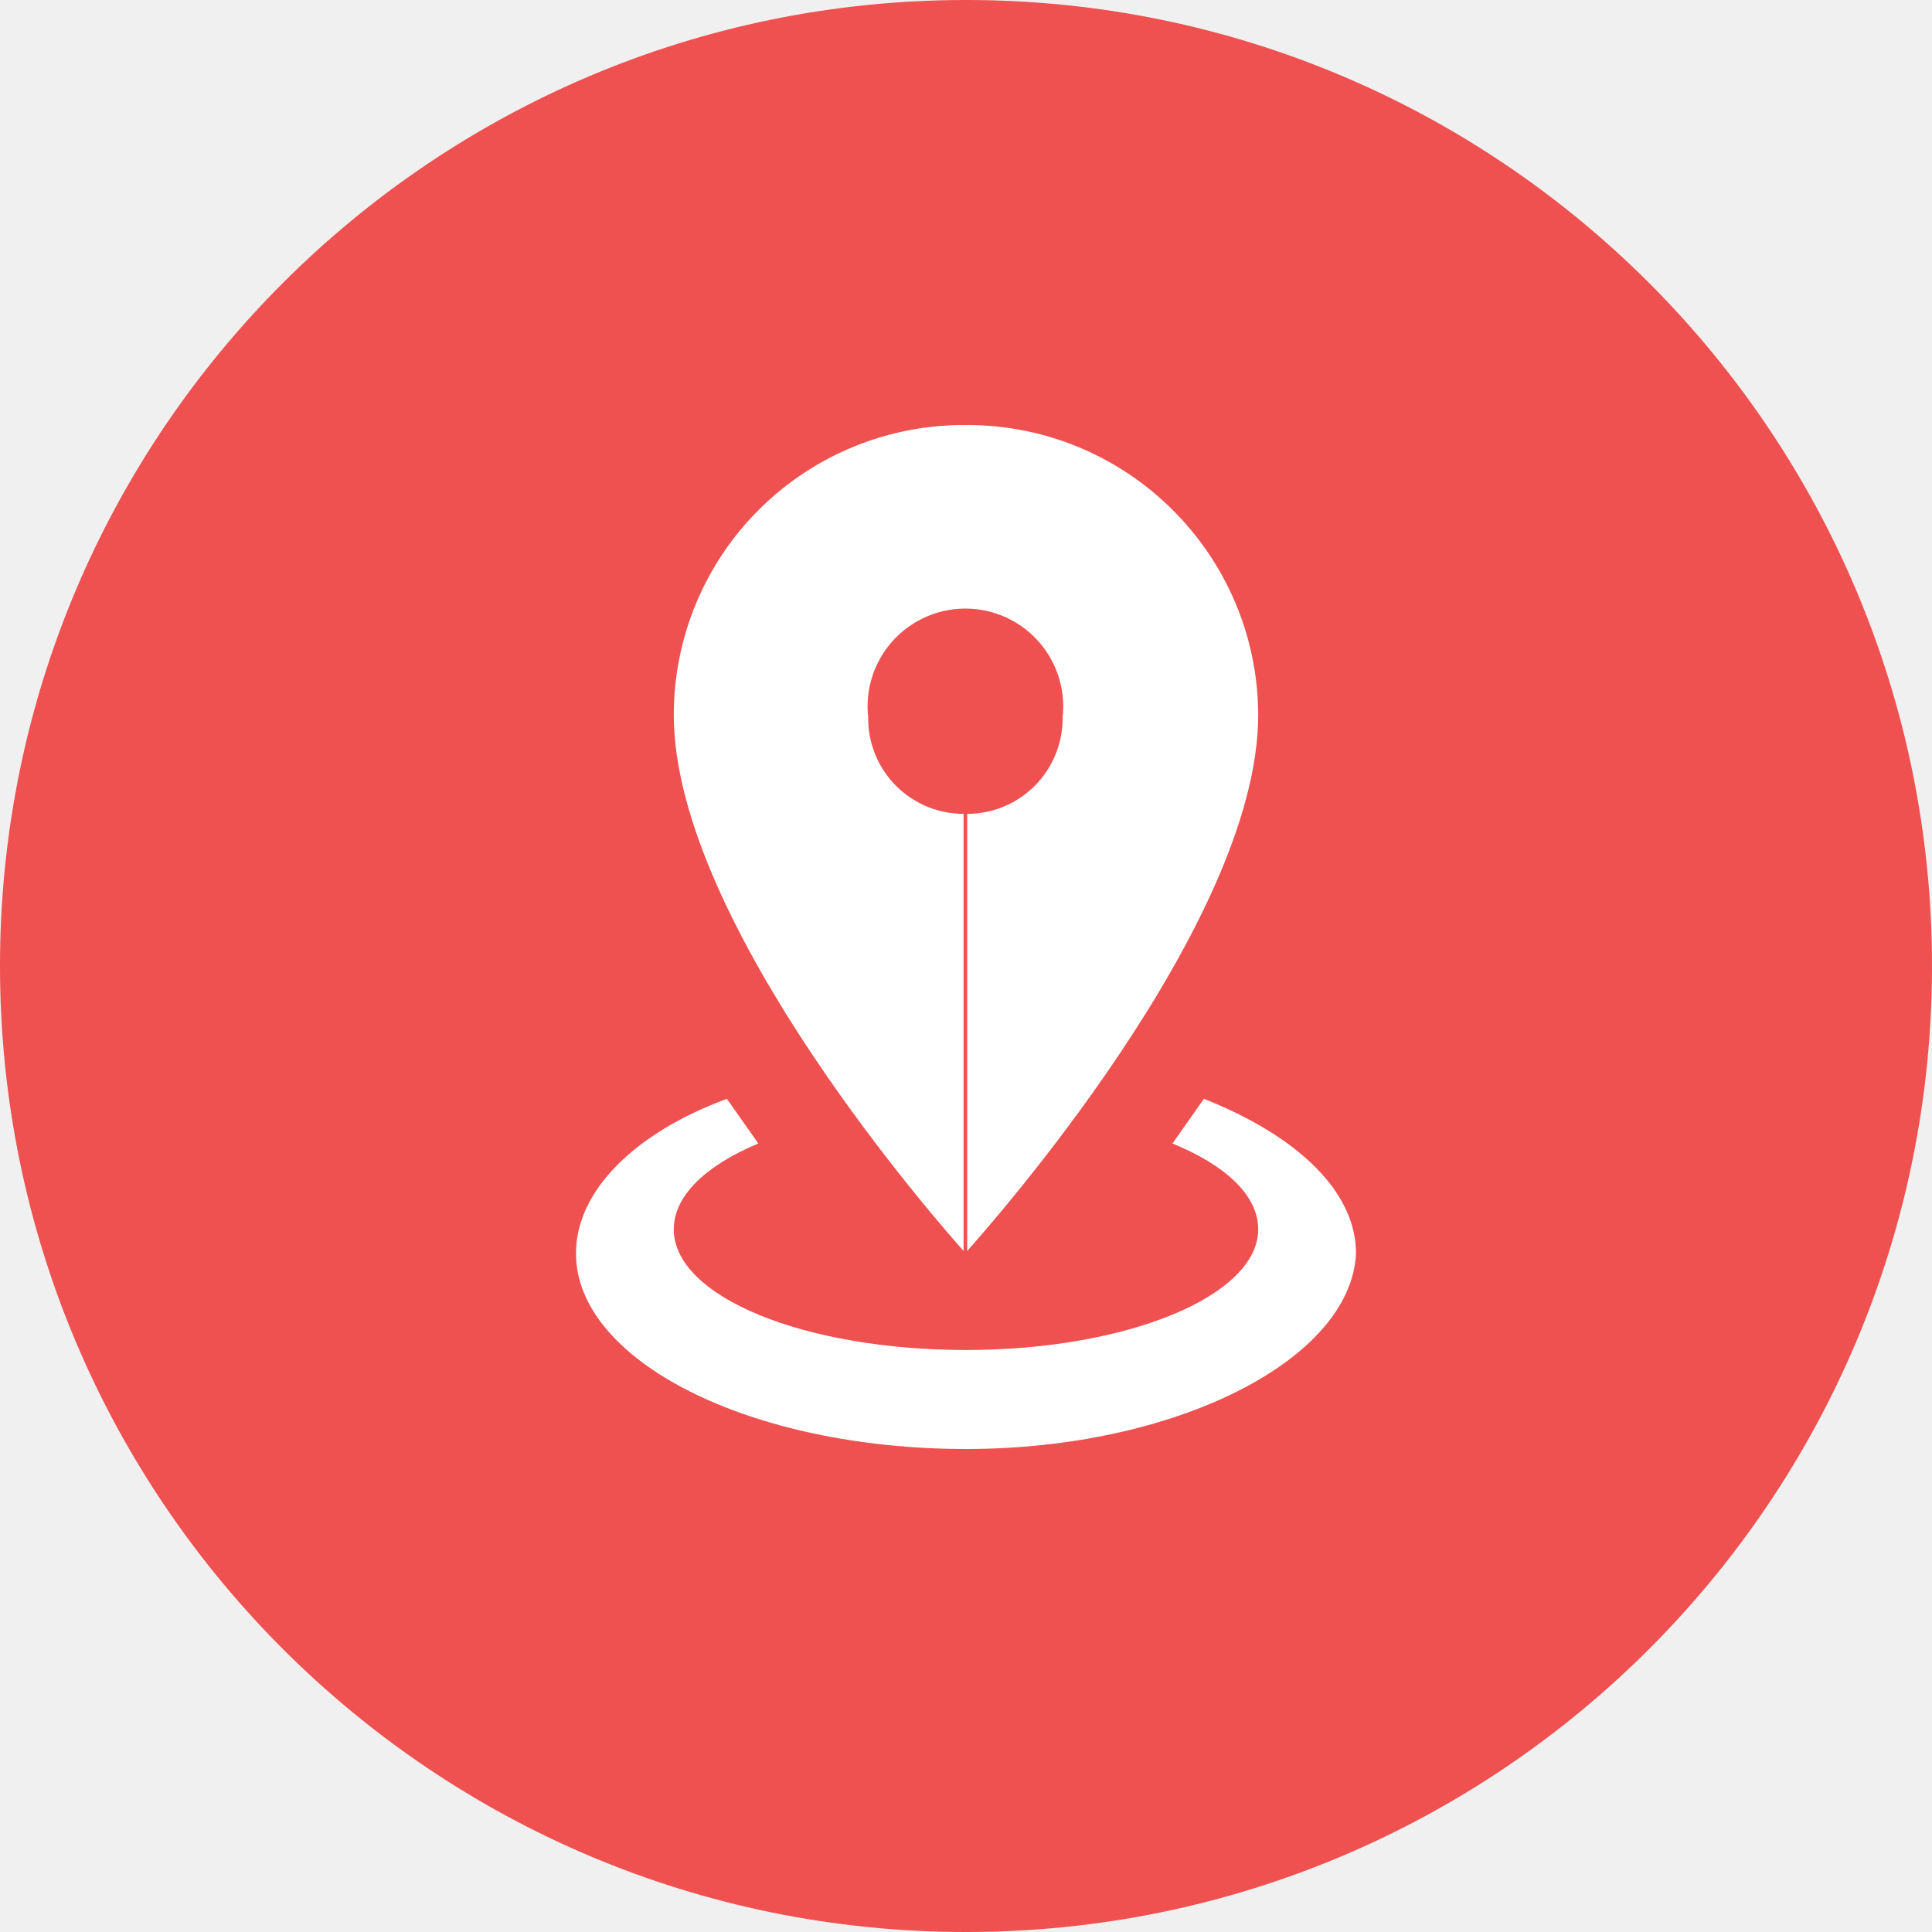
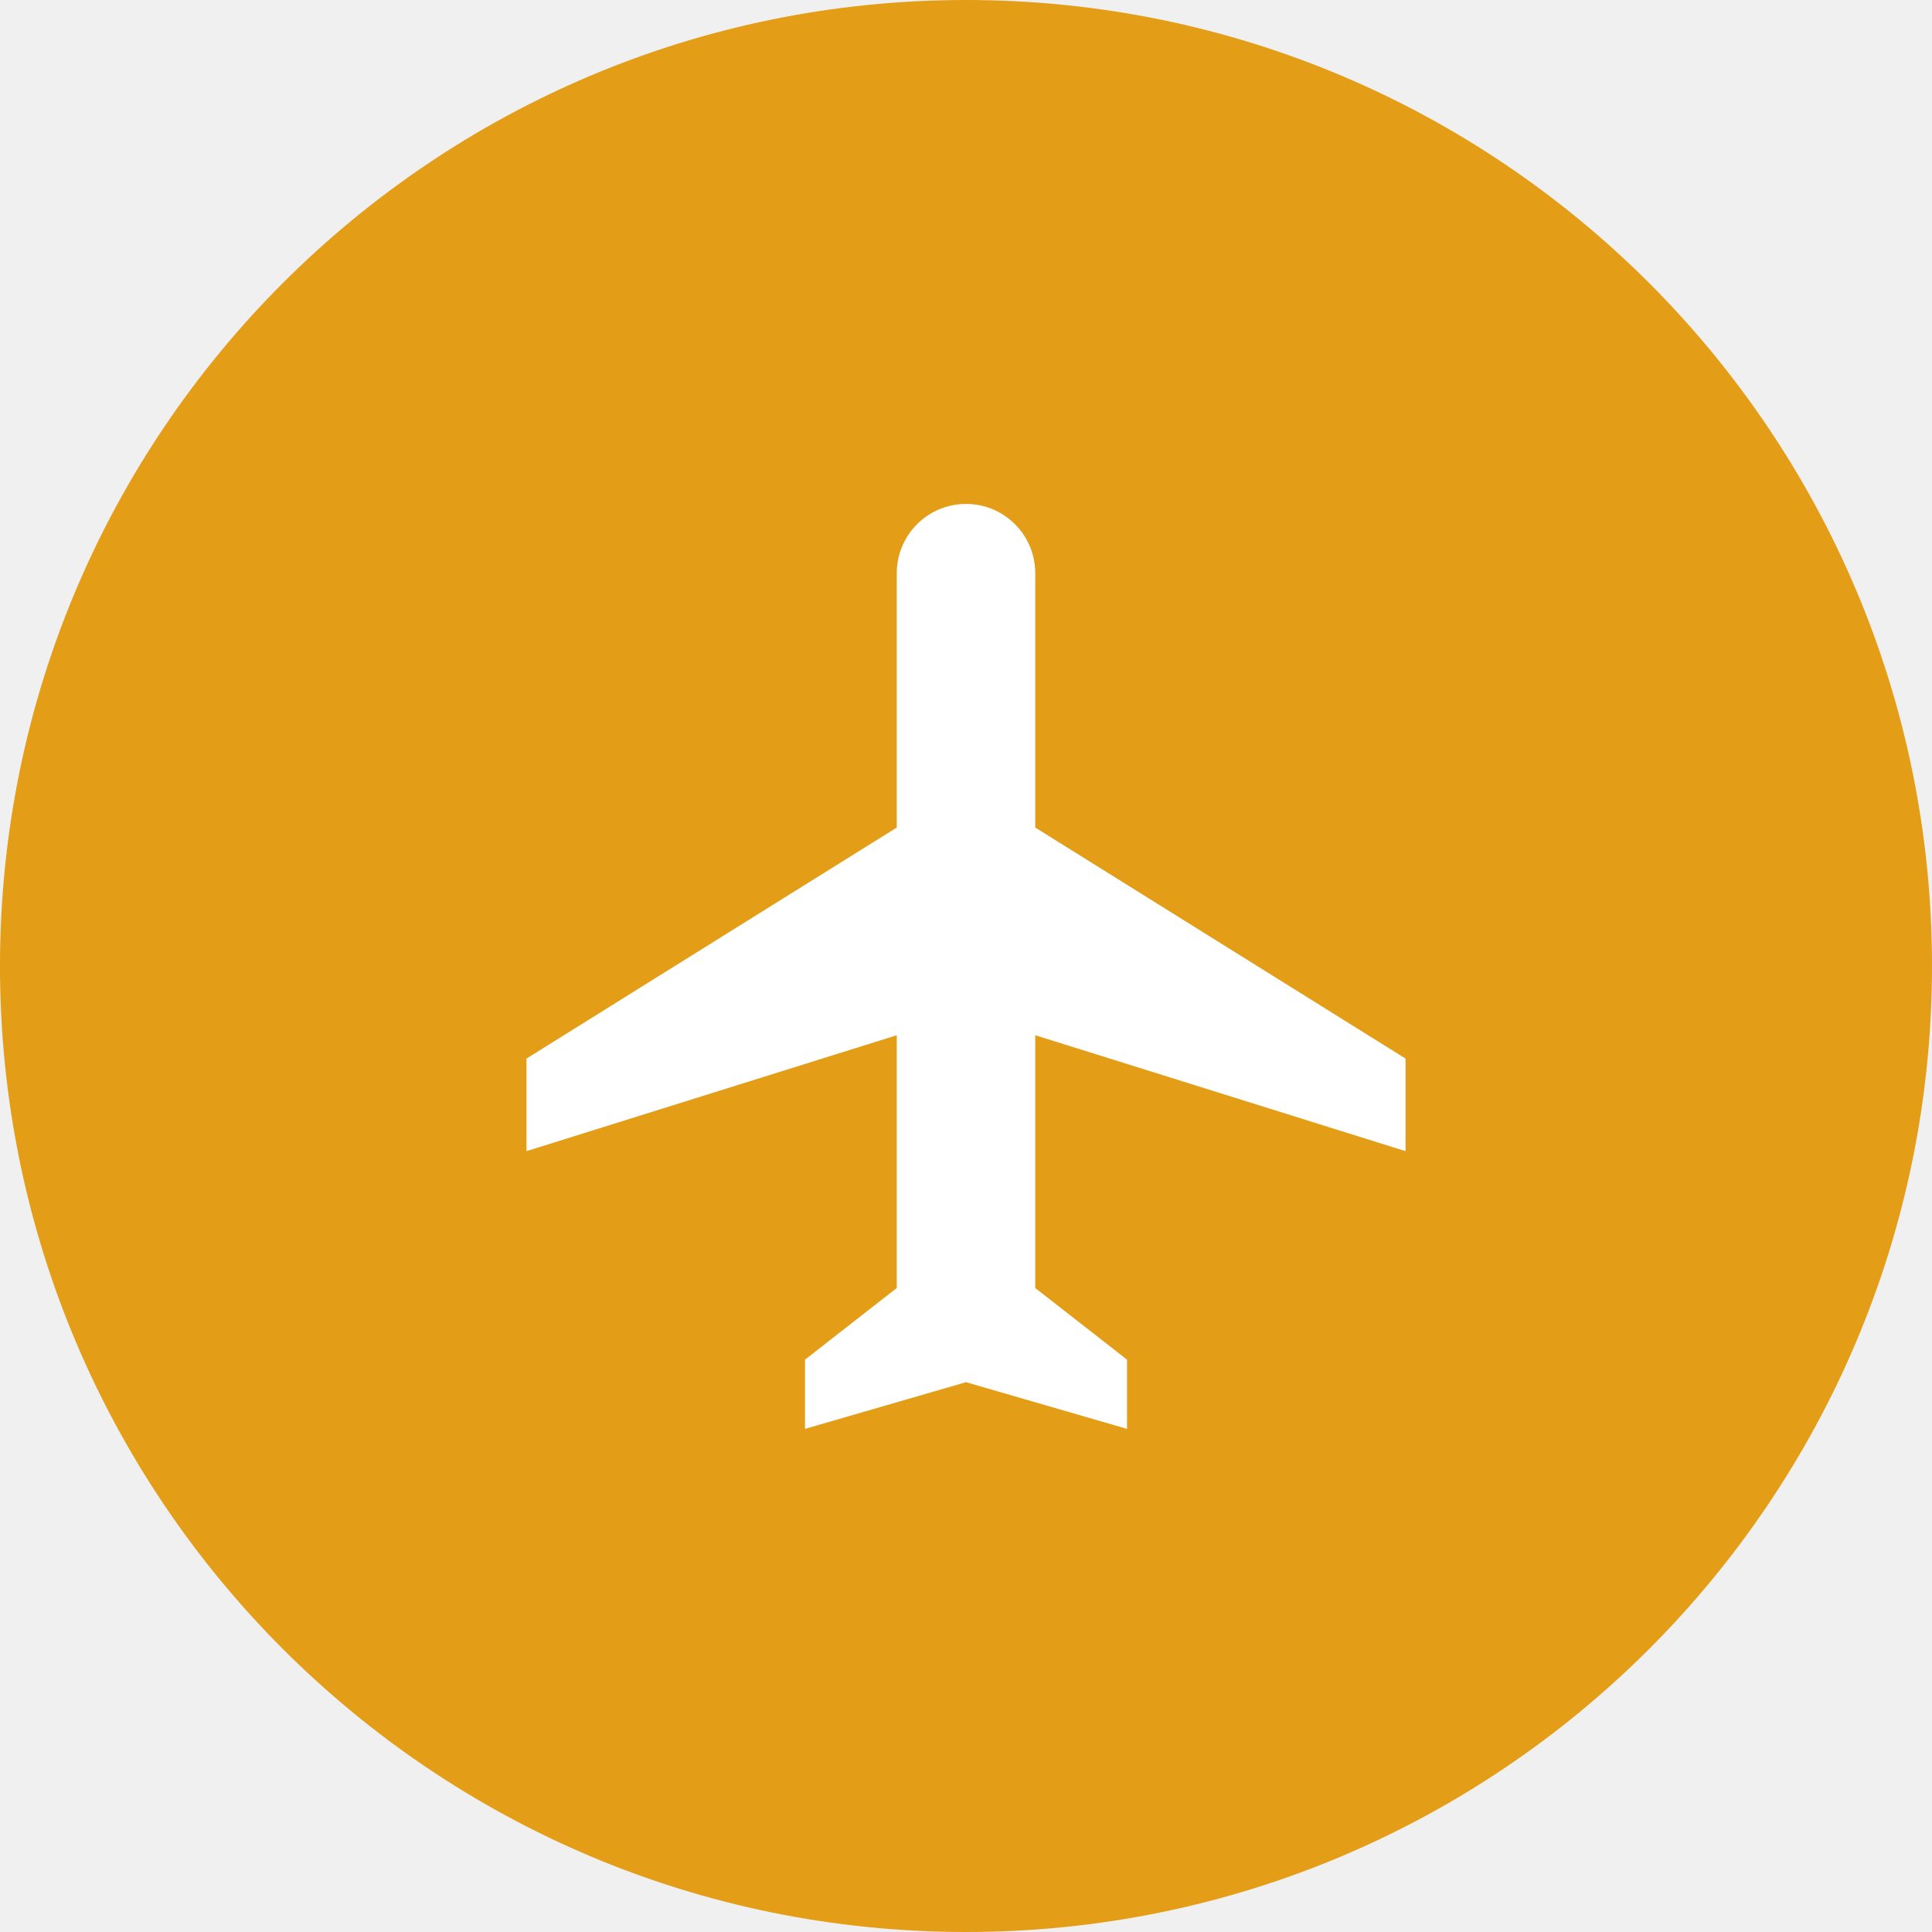
- <svg xmlns="http://www.w3.org/2000/svg" viewBox="0 0 16 16">
+ <svg xmlns="http://www.w3.org/2000/svg" viewBox="0 0 24 24">
  <defs>
-     <style>.cls-1{fill:#fff;}.cls-2{fill:#ef5050;}</style>
+     <style>.cls-1{fill:#e49d16;}.cls-2{fill:#fff;}</style>
  </defs>
  <g id="Layer_2" data-name="Layer 2">
    <g id="Layer_1-2" data-name="Layer 1">
-       <circle class="cls-1" cx="8" cy="8" r="7.5" />
-       <path class="cls-2" d="M8,0a8,8,0,1,0,8,8A8,8,0,0,0,8,0ZM8,3.52H8a2.41,2.41,0,0,1,2.42,2.4h0c0,1.74-2.26,4.27-2.41,4.44V6.74a.79.79,0,0,0,.79-.8.81.81,0,1,0-1.61,0,.79.79,0,0,0,.79.8v3.62c-.15-.17-2.4-2.7-2.4-4.44A2.4,2.4,0,0,1,8,3.52ZM8,12c-1.79,0-3.23-.73-3.23-1.62,0-.52.49-1,1.25-1.28l.26.37c-.43.18-.7.43-.7.71,0,.56,1.08,1,2.42,1s2.42-.45,2.42-1c0-.28-.27-.53-.71-.71l.26-.37c.76.3,1.26.76,1.26,1.28C11.19,11.26,9.74,12,8,12Z" />
+       <circle class="cls-1" cx="12" cy="12" r="12" />
+       <path class="cls-2" d="M17.46,14.3V13.15l-4.6-2.87V7.12a.86.86,0,1,0-1.72,0v3.16l-4.6,2.87V14.3l4.6-1.44V16L10,16.89v.86l2-.58,2,.58v-.86L12.86,16V12.86Z" />
    </g>
  </g>
</svg>
